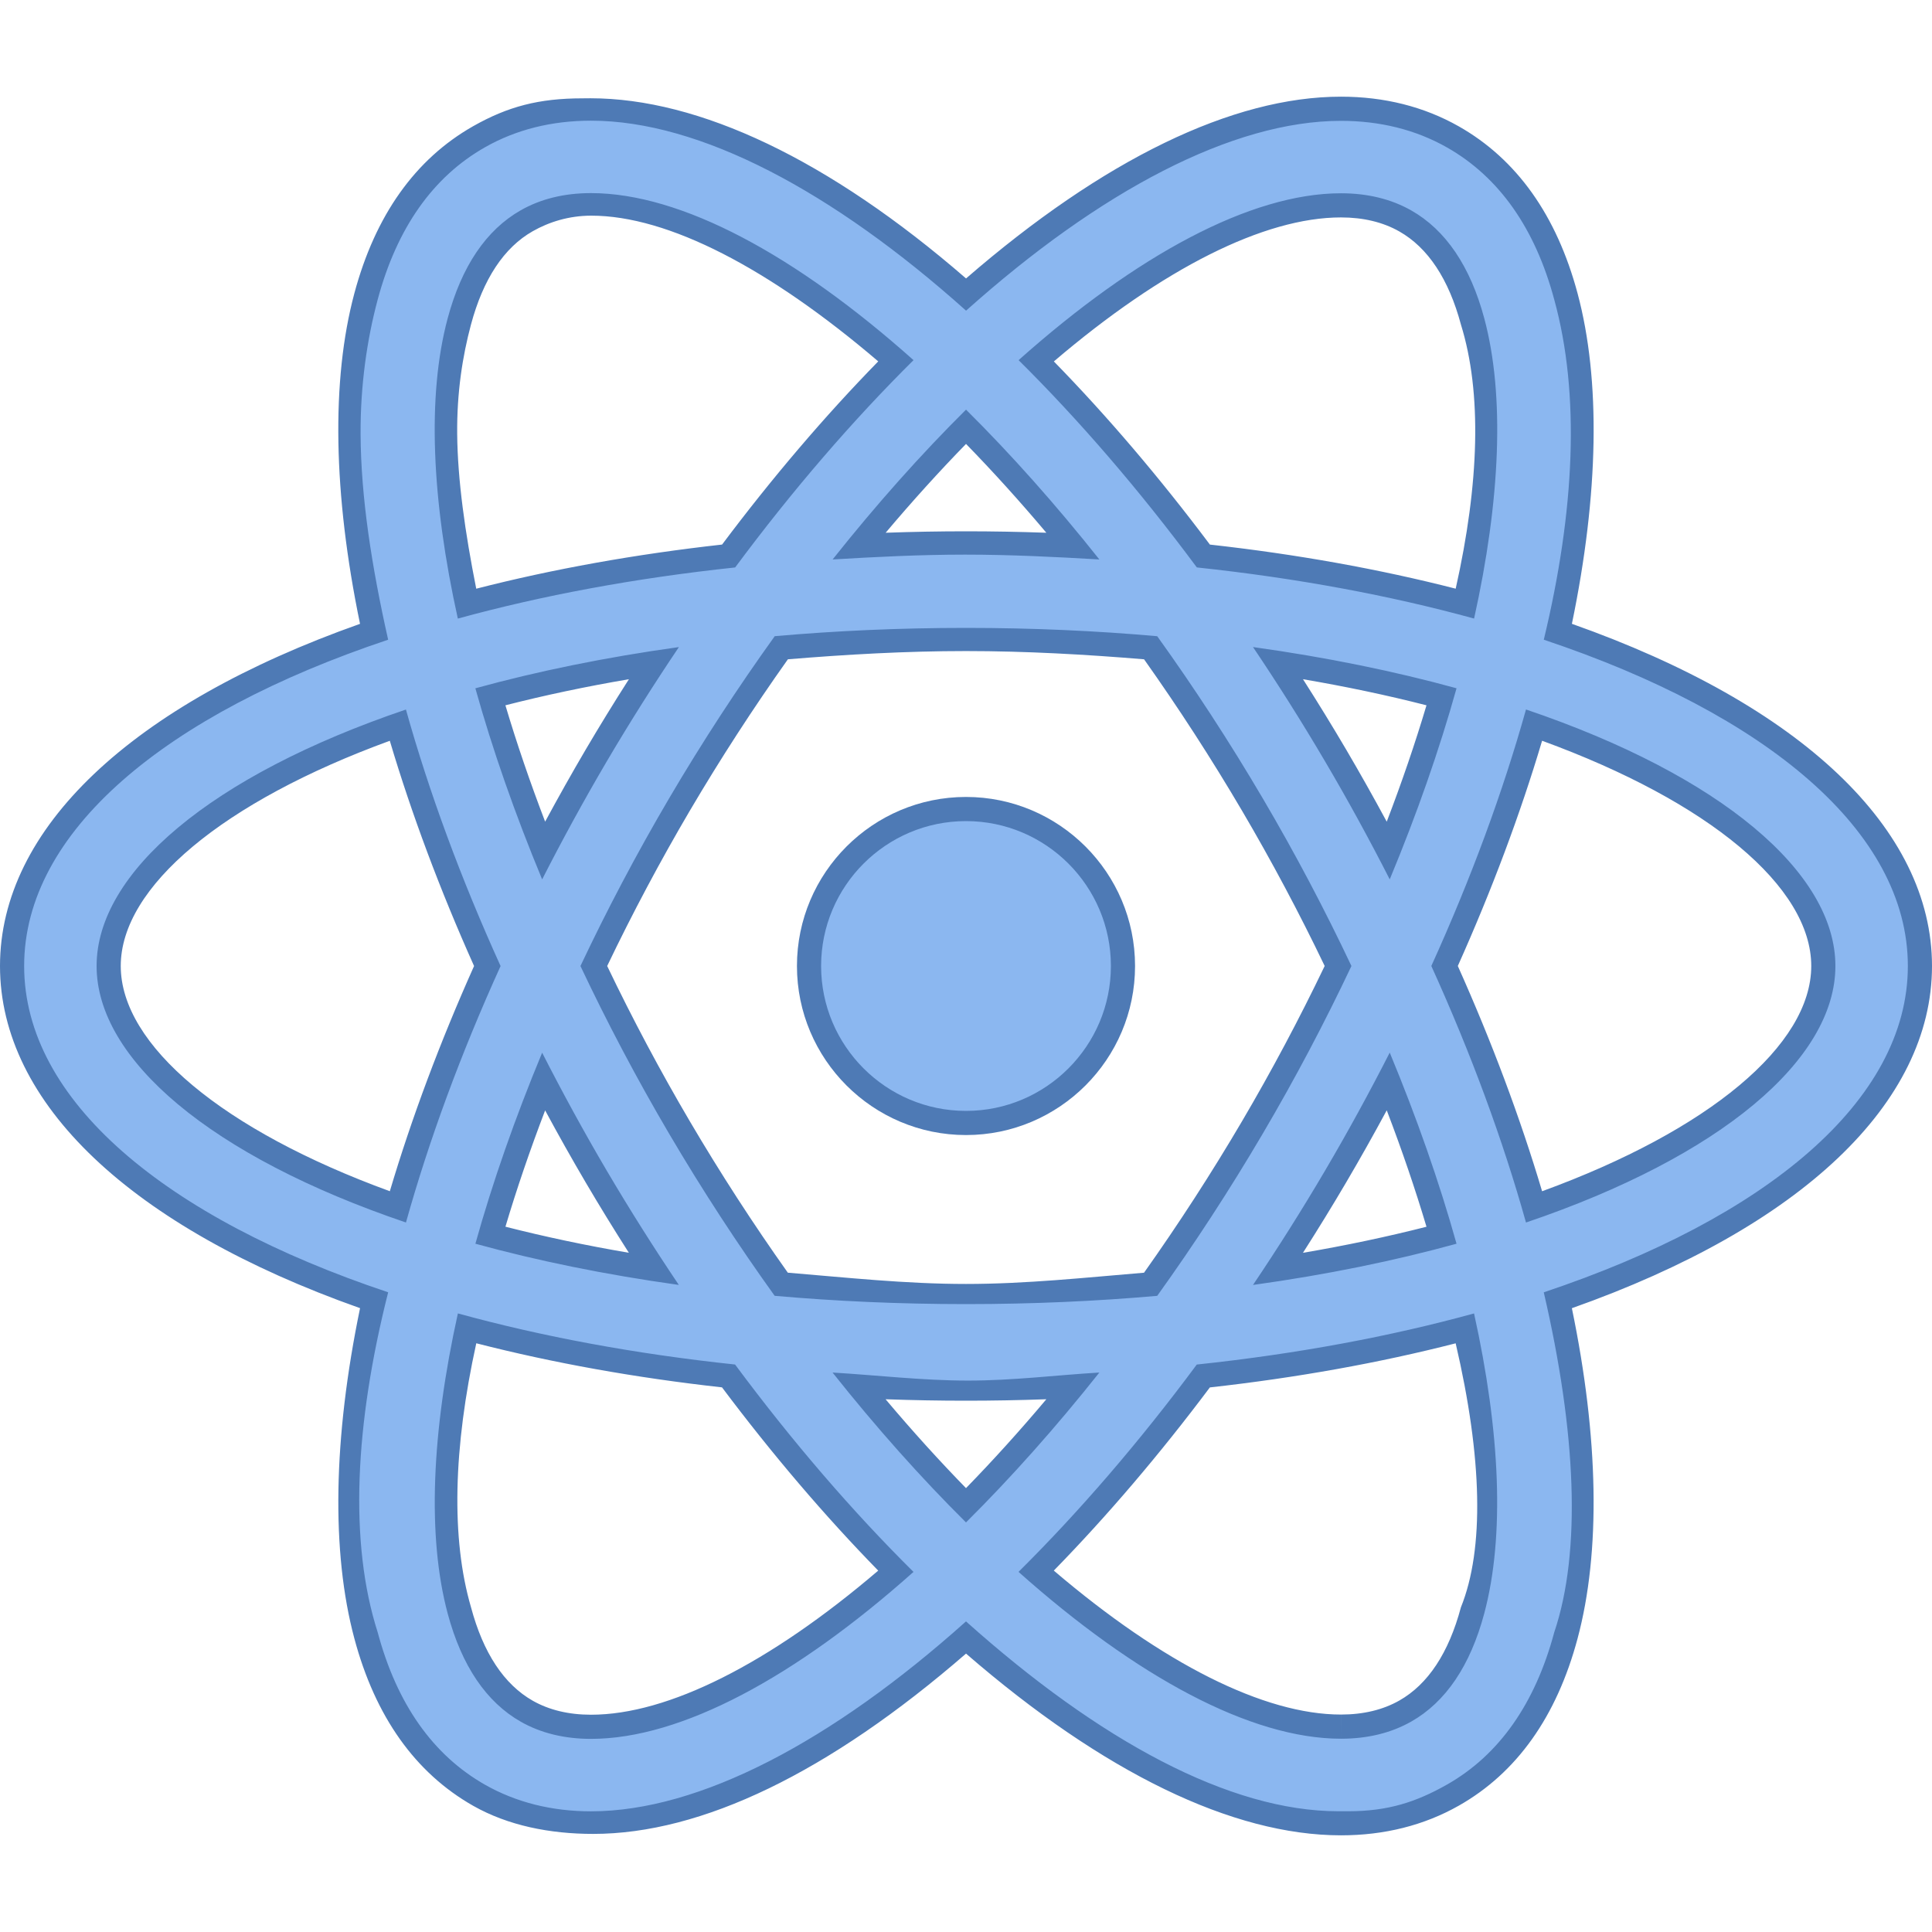
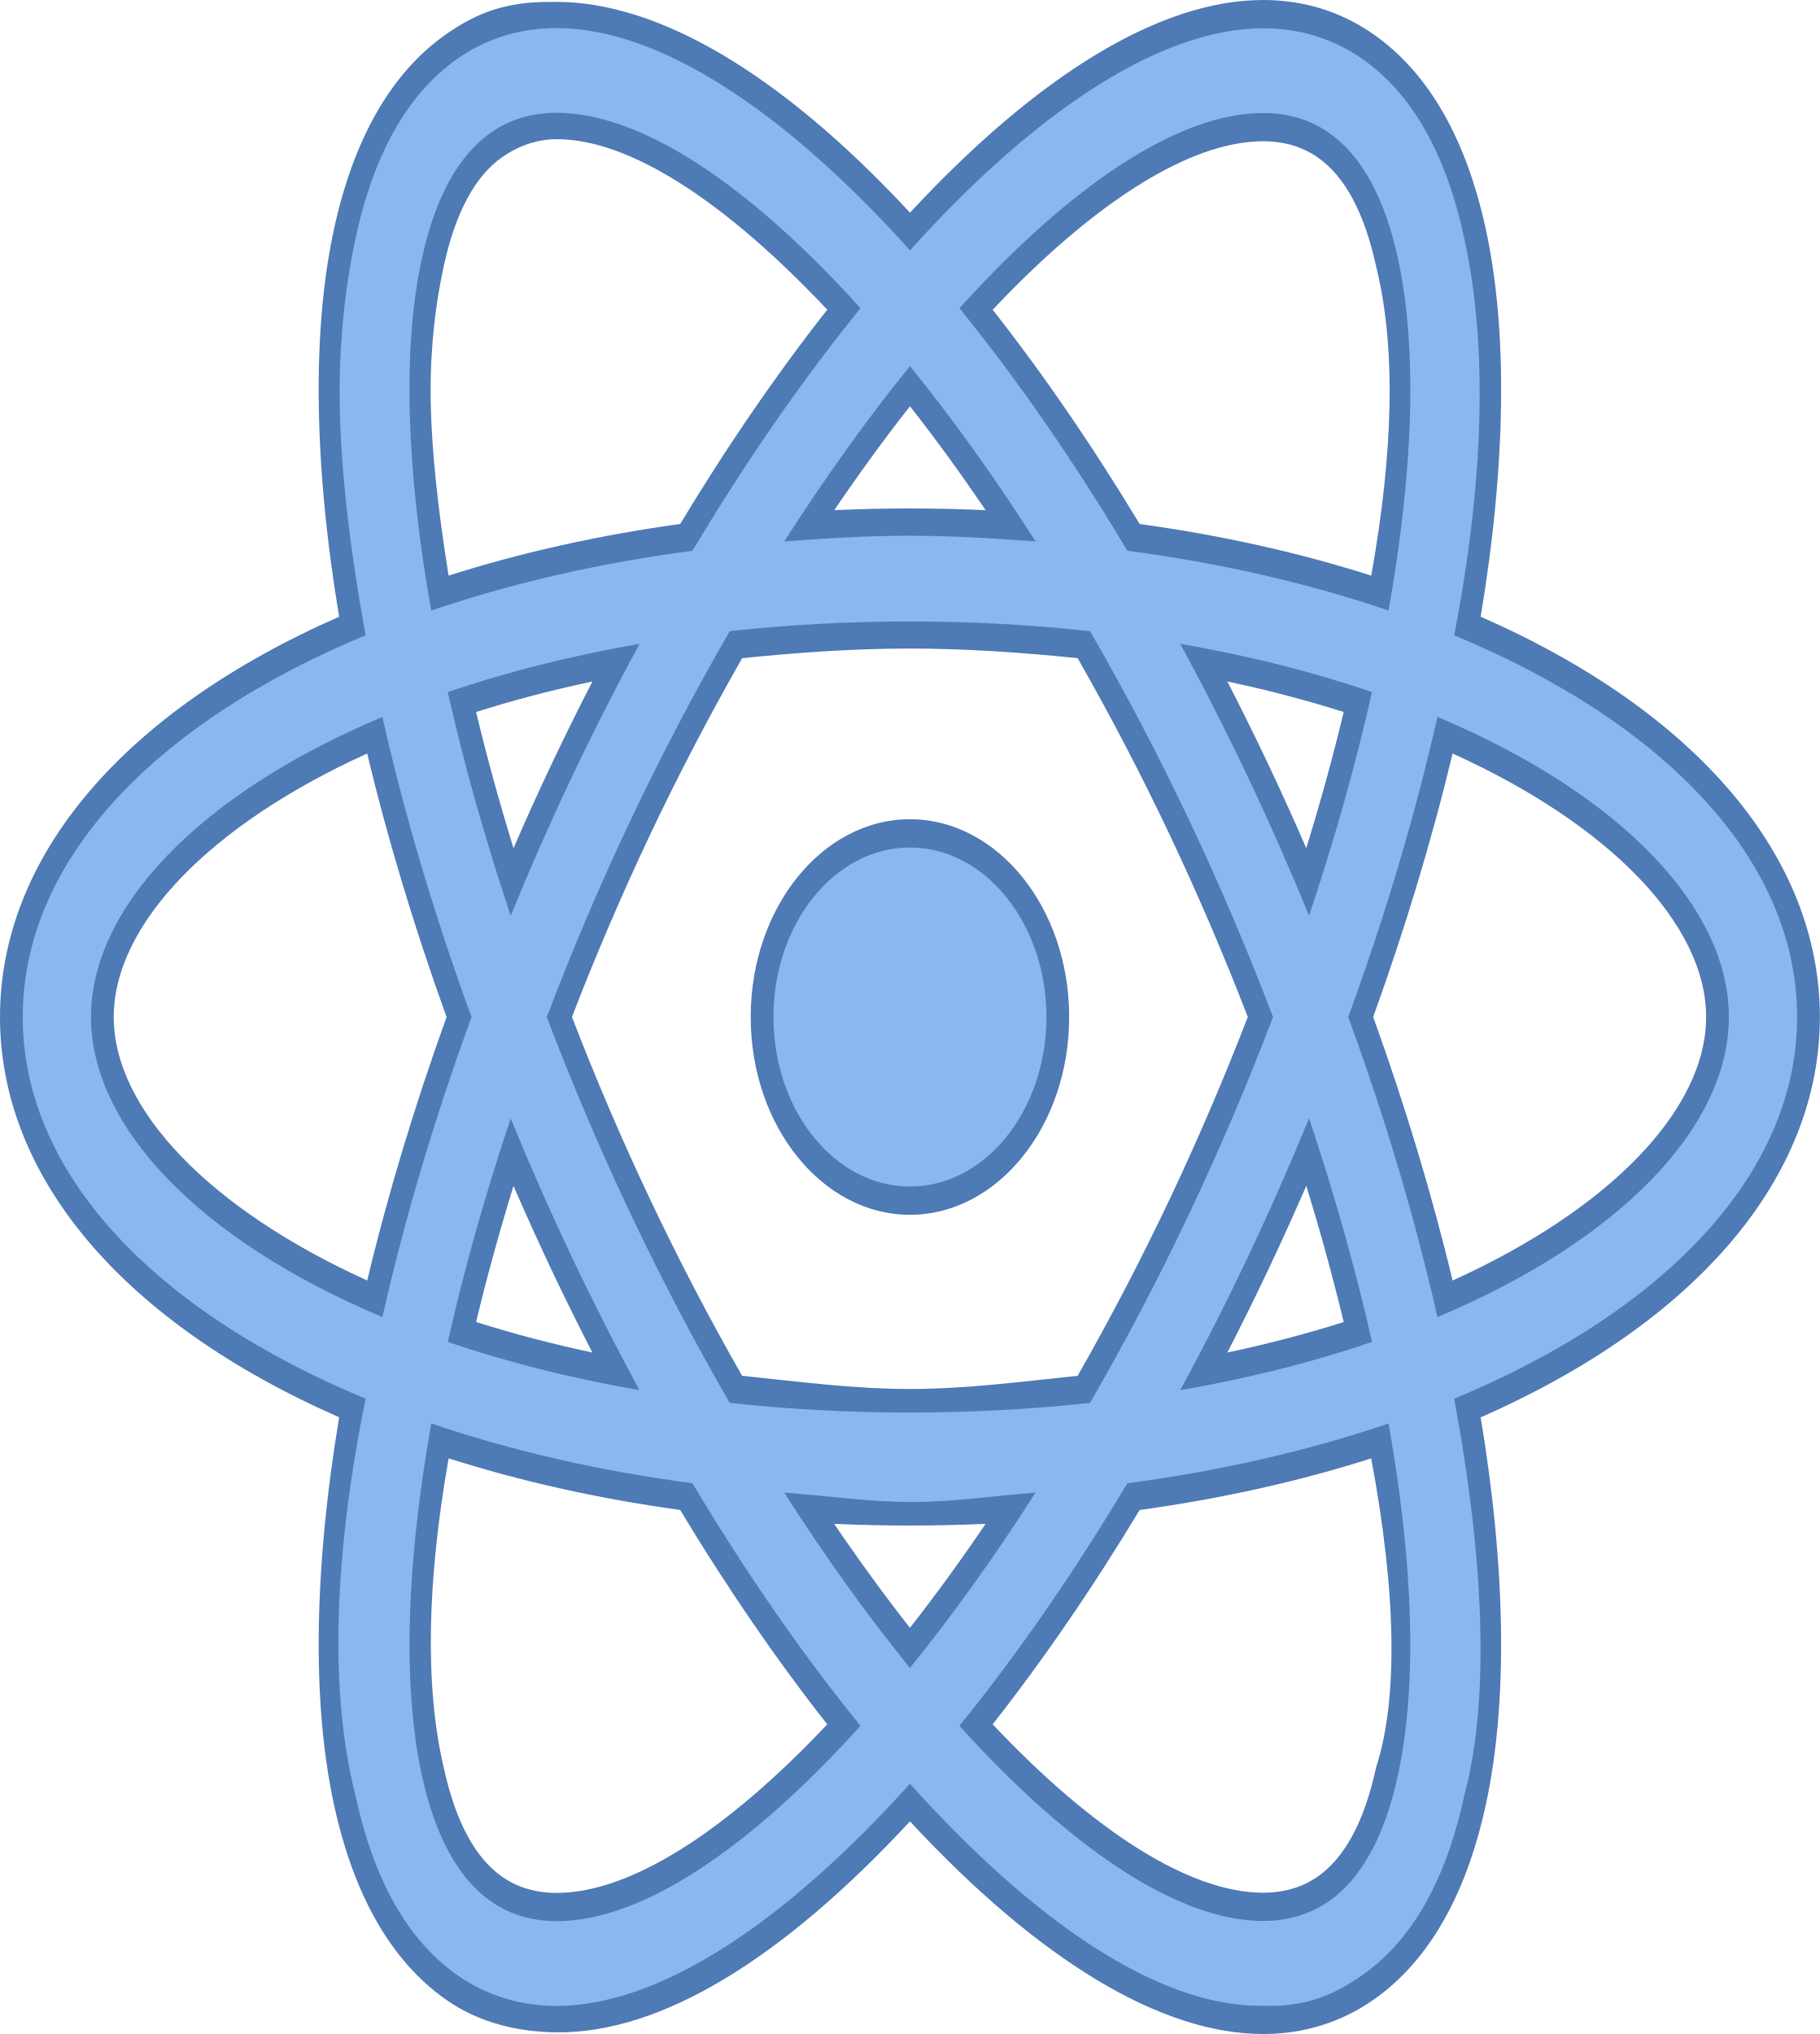
- <svg xmlns="http://www.w3.org/2000/svg" viewBox="0 0 80 80" width="30px" height="30px">
-   <path fill="#8bb7f0" d="M46.5,40c0,3.593-2.907,6.5-6.5,6.5s-6.5-2.907-6.5-6.5s2.907-6.5,6.5-6.5S46.5,36.407,46.5,40z" />
-   <path fill="#4e7ab5" d="M40,47c-3.859,0-7-3.14-7-7s3.141-7,7-7s7,3.14,7,7S43.859,47,40,47z M40,34c-3.309,0-6,2.691-6,6 s2.691,6,6,6s6-2.691,6-6S43.309,34,40,34z" />
-   <g>
-     <path fill="#8bb7f0" d="M24.474,75.503c-1.711,0-3.269-0.392-4.632-1.164c-2.28-1.293-3.856-3.521-4.686-6.62 c-0.965-3.607-0.85-8.398,0.332-13.878C5.956,50.562,0.5,45.531,0.5,40c0-5.532,5.455-10.562,14.987-13.84 c-1.182-5.481-1.298-10.272-0.333-13.879c0.83-3.1,2.406-5.328,4.685-6.62c1.362-0.772,2.921-1.164,4.632-1.164 c4.388,0,9.891,2.73,15.531,7.698c5.64-4.963,11.141-7.691,15.524-7.691c1.711,0,3.269,0.392,4.632,1.164 c2.277,1.291,3.854,3.515,4.684,6.611c0.966,3.606,0.85,8.398-0.333,13.88C74.043,29.437,79.5,34.468,79.5,40 s-5.457,10.563-14.991,13.842c1.182,5.481,1.298,10.272,0.332,13.878c-0.83,3.097-2.405,5.321-4.68,6.612 c-1.364,0.772-2.923,1.164-4.633,1.164c-4.386,0-9.889-2.728-15.527-7.689C34.361,72.774,28.859,75.503,24.474,75.503z M19.337,55.006c-0.991,4.717-1.102,8.747-0.316,11.679c0.542,2.026,1.481,3.431,2.794,4.175c0.753,0.427,1.648,0.644,2.659,0.644 c3.394,0,7.862-2.282,12.621-6.437c-2.385-2.402-4.713-5.121-6.928-8.091C26.336,56.56,22.696,55.898,19.337,55.006z M42.906,65.065c4.758,4.151,9.227,6.431,12.621,6.432c1.011,0,1.906-0.217,2.661-0.644c1.309-0.742,2.246-2.144,2.787-4.167 c0.786-2.934,0.676-6.963-0.315-11.679c-3.362,0.892-7.003,1.554-10.833,1.97C47.613,59.947,45.288,62.665,42.906,65.065z M35.566,57.393c1.452,1.776,2.938,3.433,4.434,4.94c1.492-1.506,2.979-3.163,4.43-4.94C42.939,57.464,41.454,57.5,40,57.5 C38.545,57.5,37.059,57.464,35.566,57.393z M32.349,53.179C34.844,53.392,37.417,53.5,40,53.5c2.585,0,5.155-0.108,7.646-0.32 c1.486-2.084,2.903-4.268,4.214-6.495c1.268-2.155,2.461-4.404,3.547-6.686c-1.083-2.276-2.275-4.524-3.546-6.684 c-1.308-2.222-2.725-4.406-4.215-6.495C45.157,26.608,42.587,26.5,40,26.5c-2.588,0-5.159,0.108-7.647,0.321 c-1.49,2.086-2.909,4.27-4.219,6.495c-1.27,2.159-2.462,4.407-3.546,6.686c1.082,2.274,2.274,4.522,3.545,6.684 C29.437,48.901,30.854,51.084,32.349,53.179z M57.491,44.779c-0.706,1.346-1.438,2.666-2.185,3.934 c-0.753,1.282-1.554,2.568-2.386,3.836c2.374-0.366,4.645-0.835,6.771-1.4C59.101,49.1,58.362,46.963,57.491,44.779z M20.304,51.148c2.127,0.564,4.397,1.034,6.768,1.4c-0.837-1.276-1.638-2.563-2.386-3.835c-0.745-1.267-1.478-2.585-2.183-3.931 C21.636,46.956,20.898,49.091,20.304,51.148z M59.816,40c1.528,3.391,2.773,6.743,3.708,9.977C70.926,47.373,75.5,43.574,75.5,40 s-4.574-7.373-11.976-9.977C62.591,33.257,61.345,36.609,59.816,40z M16.472,30.025C9.073,32.628,4.5,36.427,4.5,40 c0,3.574,4.573,7.373,11.974,9.976c0.934-3.235,2.179-6.587,3.705-9.974C18.652,36.614,17.407,33.262,16.472,30.025z M20.303,28.852c0.594,2.054,1.332,4.19,2.2,6.368c0.704-1.342,1.436-2.661,2.184-3.932c0.752-1.279,1.553-2.565,2.388-3.836 C24.701,27.817,22.431,28.287,20.303,28.852z M52.922,27.451c0.837,1.277,1.638,2.563,2.386,3.837 c0.746,1.267,1.479,2.586,2.185,3.932c0.869-2.177,1.607-4.313,2.201-6.369C57.564,28.286,55.294,27.816,52.922,27.451z M24.471,8.497c-1.011,0-1.905,0.216-2.657,0.644c-1.312,0.744-2.252,2.149-2.795,4.175c-0.785,2.935-0.675,6.964,0.317,11.679 c3.36-0.892,7.002-1.555,10.834-1.971c2.217-2.971,4.545-5.688,6.927-8.088C32.337,10.779,27.866,8.497,24.471,8.497z M49.828,23.023c3.83,0.416,7.471,1.078,10.833,1.97c0.992-4.716,1.103-8.746,0.316-11.68c-0.542-2.022-1.48-3.424-2.79-4.166 c-0.754-0.427-1.649-0.644-2.661-0.644c-3.393,0-7.86,2.281-12.619,6.433C45.287,17.335,47.613,20.053,49.828,23.023z M40,22.5 c1.454,0,2.939,0.036,4.431,0.107c-1.45-1.774-2.936-3.43-4.429-4.938c-1.497,1.51-2.982,3.166-4.432,4.938 C37.061,22.536,38.546,22.5,40,22.5z" />
-     <path fill="#4e7ab5" d="M24.471,4.997c4.494,0,9.996,2.91,15.532,7.867c5.535-4.953,11.034-7.86,15.524-7.86 c1.623,0,3.099,0.37,4.386,1.099c2.156,1.222,3.652,3.343,4.446,6.306c1.077,3.917,0.851,8.74-0.434,14.08 C73.147,29.57,79,34.431,79,40s-5.853,10.43-15.076,13.512c1.341,5.773,1.566,10.726,0.434,14.079 c-0.794,2.962-2.289,5.084-4.443,6.306C58.626,74.627,57.455,75,55.833,75c-0.001,0-0.416,0-0.417,0 c-4.492,0-9.882-2.91-15.416-7.861c-5.535,4.956-11.035,7.864-15.527,7.864c-1.623,0-3.099-0.37-4.386-1.099 c-2.158-1.225-3.655-3.349-4.448-6.314c-1.19-3.717-0.95-8.603,0.434-14.079C6.852,50.429,1,45.569,1,40 c0-5.568,5.852-10.429,15.072-13.511C15.385,23.43,14.946,20.59,14.931,18c-0.012-2.046,0.267-3.949,0.707-5.59 c0.794-2.966,2.29-5.09,4.448-6.314C21.372,5.366,22.848,4.997,24.471,4.997 M18.958,25.614c3.477-0.955,7.338-1.677,11.483-2.117 c2.382-3.21,4.875-6.096,7.386-8.584c-4.872-4.346-9.616-6.917-13.356-6.917c-1.099,0-2.075,0.238-2.904,0.709 c-1.433,0.813-2.452,2.32-3.031,4.481C17.678,16.388,17.873,20.716,18.958,25.614 M61.039,25.613 c1.085-4.898,1.28-9.227,0.422-12.429c-0.578-2.157-1.597-3.661-3.027-4.472c-0.83-0.471-1.809-0.709-2.907-0.709 c-3.737,0-8.478,2.568-13.349,6.91c2.51,2.488,5,5.374,7.38,8.583C53.701,23.936,57.562,24.658,61.039,25.613 M34.477,23.166 c1.802-0.107,3.609-0.2,5.488-0.2c1.879,0,3.755,0.094,5.557,0.2c-1.808-2.279-3.664-4.361-5.521-6.204 C38.144,18.805,36.287,20.887,34.477,23.166 M40,54c2.761,0,5.404-0.121,7.918-0.342c1.519-2.117,2.988-4.365,4.372-6.719 c1.353-2.299,2.577-4.626,3.67-6.939c-1.093-2.313-2.317-4.639-3.669-6.937c-1.385-2.355-2.853-4.602-4.373-6.719 C45.405,26.121,42.762,26,40,26s-5.406,0.121-7.92,0.343c-1.521,2.117-2.991,4.365-4.376,6.719 c-1.352,2.299-2.576,4.626-3.669,6.939c1.093,2.313,2.316,4.639,3.668,6.937c1.385,2.354,2.854,4.602,4.374,6.719 C34.592,53.879,37.237,54,40,54 M57.546,36.413c1.125-2.709,2.056-5.369,2.766-7.913c-2.553-0.702-5.373-1.282-8.428-1.707 c1.028,1.527,2.029,3.11,2.992,4.748C55.83,33.16,56.717,34.788,57.546,36.413 M22.449,36.414c0.828-1.625,1.716-3.253,2.668-4.873 c0.964-1.638,1.966-3.22,2.995-4.747c-3.055,0.424-5.875,1.005-8.428,1.707C20.394,31.045,21.325,33.704,22.449,36.414 M63.188,50.622C71.264,47.886,76,43.866,76,40s-4.736-7.886-12.812-10.622c-0.953,3.405-2.269,6.983-3.92,10.621 C60.919,43.638,62.235,47.216,63.188,50.622 M16.81,50.621c0.952-3.404,2.267-6.982,3.918-10.619 c-1.651-3.638-2.967-7.217-3.919-10.622C8.734,32.116,4,36.135,4,40C4,43.866,8.735,47.885,16.81,50.621 M51.884,53.207 c3.055-0.424,5.875-1.004,8.428-1.707c-0.711-2.544-1.642-5.204-2.766-7.914c-0.829,1.625-1.717,3.253-2.67,4.873 C53.913,50.097,52.912,51.68,51.884,53.207 M28.109,53.206c-1.028-1.527-2.029-3.109-2.993-4.746 c-0.952-1.619-1.839-3.246-2.667-4.87c-1.124,2.708-2.054,5.367-2.764,7.91C22.237,52.201,25.056,52.781,28.109,53.206 M24.474,72.003c3.739,0,8.481-2.57,13.352-6.914c-2.513-2.489-5.005-5.376-7.388-8.587c-4.143-0.439-8.002-1.161-11.478-2.116 c-1.084,4.898-1.279,9.226-0.422,12.428c0.578,2.16,1.598,3.667,3.03,4.48C22.396,71.765,23.375,72.003,24.474,72.003 M55.527,71.997L55.527,71.997c1.099,0,2.076-0.238,2.907-0.709c1.43-0.811,2.447-2.315,3.024-4.473 c0.858-3.203,0.663-7.531-0.421-12.428c-3.477,0.955-7.337,1.677-11.481,2.116c-2.38,3.21-4.871,6.096-7.381,8.585 C47.046,69.428,51.788,71.996,55.527,71.997 M40,63.04c1.857-1.844,3.713-3.927,5.522-6.206c-1.801,0.107-3.559,0.333-5.439,0.333 c-1.881,0-3.807-0.226-5.609-0.333C36.284,59.114,38.142,61.197,40,63.04 M24.116,4.072c-1.799,0-3.085,0.338-4.523,1.153 c-2.399,1.361-4.055,3.691-4.921,6.926c-0.96,3.587-0.877,8.302,0.236,13.681C5.419,29.189,0,34.325,0,40 c0,5.676,5.42,10.811,14.909,14.168c-1.113,5.379-1.196,10.094-0.235,13.681c0.865,3.233,2.52,5.563,4.921,6.926 c1.44,0.816,3.17,1.163,4.968,1.163c4.487,0,9.753-2.535,15.438-7.466c5.684,4.926,11.039,7.524,15.525,7.525 c1.799,0,3.441-0.413,4.881-1.229c2.397-1.359,4.051-3.686,4.916-6.917c0.961-3.588,0.878-8.303-0.235-13.681 C74.579,50.812,80,45.676,80,40s-5.42-10.812-14.911-14.169c1.114-5.38,1.196-10.095,0.235-13.682 c-0.866-3.231-2.521-5.558-4.919-6.917c-1.439-0.815-3.081-1.229-4.879-1.229c-4.485,0-9.839,2.599-15.524,7.527 c-5.686-4.932-11.066-7.461-15.554-7.461L24.116,4.072z M19.72,24.377c-0.462-2.324-0.772-4.502-0.789-6.412 c-0.015-1.72,0.221-3.217,0.57-4.521c0.507-1.892,1.368-3.194,2.559-3.87c0.676-0.384,1.5-0.644,2.423-0.644 c3.181,0,7.367,2.178,11.883,6.034c-2.221,2.273-4.392,4.819-6.466,7.585C26.315,22.949,22.897,23.562,19.72,24.377L19.72,24.377z M43.638,14.966c4.515-3.853,8.711-5.963,11.888-5.963c0.924,0,1.737,0.195,2.414,0.579c1.189,0.674,2.049,1.973,2.555,3.861 c0.874,2.818,0.761,6.564-0.218,10.933c-3.177-0.814-6.594-1.428-10.178-1.826C48.026,19.785,45.857,17.239,43.638,14.966 L43.638,14.966z M36.673,22.06c1.096-1.3,2.209-2.53,3.328-3.678c1.119,1.148,2.231,2.378,3.326,3.678 C42.208,22.02,41.095,22,40,22S37.793,22.02,36.673,22.06L36.673,22.06z M32.625,27.3c2.405-0.199,4.883-0.341,7.375-0.341 c2.491,0,4.969,0.142,7.373,0.341c1.432,2.019,2.796,4.126,4.056,6.269c1.222,2.078,2.373,4.239,3.423,6.43 c-1.051,2.192-2.202,4.354-3.424,6.432c-1.261,2.144-2.624,4.25-4.056,6.269c-2.403,0.199-4.881,0.466-7.372,0.466 c-2.493,0-4.972-0.268-7.378-0.467c-1.433-2.018-2.797-4.125-4.058-6.269c-1.222-2.077-2.372-4.238-3.422-6.43 c1.05-2.192,2.201-4.354,3.423-6.432C29.827,31.425,31.192,29.318,32.625,27.3L32.625,27.3z M57.422,34.024 c-0.549-1.018-1.112-2.018-1.683-2.99c-0.57-0.969-1.167-1.942-1.785-2.909c1.774,0.302,3.485,0.663,5.114,1.08 C58.601,30.771,58.05,32.383,57.422,34.024L57.422,34.024z M20.928,29.205c1.629-0.417,3.34-0.778,5.114-1.08 c-0.619,0.967-1.216,1.94-1.786,2.908c-0.571,0.972-1.134,1.972-1.683,2.99C21.945,32.384,21.395,30.772,20.928,29.205 L20.928,29.205z M60.365,39.999c1.415-3.162,2.587-6.292,3.49-9.326C70.758,33.192,75,36.721,75,40s-4.242,6.808-11.145,9.327 C62.951,46.292,61.78,43.161,60.365,39.999L60.365,39.999z M16.142,49.326C9.241,46.807,5,43.278,5,40s4.241-6.807,11.141-9.326 c0.903,3.035,2.074,6.165,3.489,9.327C18.216,43.162,17.045,46.292,16.142,49.326L16.142,49.326z M53.953,51.876 c0.618-0.968,1.216-1.941,1.785-2.909c0.572-0.972,1.135-1.973,1.684-2.991c0.628,1.641,1.178,3.254,1.646,4.821 C57.438,51.212,55.727,51.574,53.953,51.876L53.953,51.876z M20.929,50.795c0.467-1.566,1.017-3.177,1.644-4.816 c0.548,1.017,1.111,2.017,1.682,2.988c0.569,0.968,1.166,1.94,1.785,2.908C24.267,51.572,22.557,51.211,20.929,50.795 L20.929,50.795z M24.474,71.003c-0.924,0-1.736-0.195-2.413-0.579c-1.19-0.676-2.051-1.977-2.557-3.869 c-0.831-2.845-0.737-6.592,0.218-10.933c3.176,0.814,6.592,1.428,10.175,1.826c2.075,2.766,4.246,5.313,6.468,7.588 C31.85,68.893,27.653,71.004,24.474,71.003L24.474,71.003L24.474,71.003z M50.098,57.45c3.584-0.399,7.001-1.012,10.178-1.826 c1.105,4.74,1.192,8.518,0.217,10.932c-0.505,1.889-1.364,3.188-2.552,3.861c-0.678,0.384-1.49,0.579-2.413,0.579v1l-0.001-1 c-3.18,0-7.377-2.11-11.891-5.961C45.856,62.762,48.025,60.216,50.098,57.45L50.098,57.45z M40,61.62 c-1.12-1.148-2.234-2.379-3.33-3.68C37.79,57.98,38.904,58,40,58c1.095,0,2.208-0.02,3.327-0.06 C42.232,59.241,41.119,60.472,40,61.62L40,61.62z" />
-   </g>
+ <svg xmlns="http://www.w3.org/2000/svg" width="68" height="76" viewBox="0 0 68 76" fill="none">
+   <path d="M39.525 38C39.525 41.793 37.054 44.862 34 44.862C30.946 44.862 28.475 41.793 28.475 38C28.475 34.207 30.946 31.139 34 31.139C37.054 31.139 39.525 34.207 39.525 38Z" fill="#8BB7F0" />
+   <path d="M34 45.39C30.72 45.39 28.05 42.076 28.05 38.001C28.05 33.926 30.72 30.611 34 30.611C37.28 30.611 39.95 33.926 39.95 38.001C39.95 42.076 37.28 45.39 34 45.39ZM34 31.667C31.187 31.667 28.9 34.508 28.9 38.001C28.9 41.494 31.187 44.335 34 44.335C36.813 44.335 39.1 41.494 39.1 38.001C39.1 34.508 36.813 31.667 34 31.667Z" fill="#4E7AB5" />
+   <path d="M20.803 75.478C19.349 75.478 18.024 75.065 16.866 74.25C14.928 72.885 13.588 70.533 12.883 67.261C12.062 63.454 12.16 58.396 13.165 52.611C5.063 49.15 0.425 43.839 0.425 38C0.425 32.16 5.062 26.85 13.164 23.39C12.159 17.604 12.061 12.546 12.881 8.739C13.586 5.466 14.926 3.114 16.863 1.75C18.021 0.935 19.346 0.521 20.8 0.521C24.53 0.521 29.208 3.403 34.002 8.648C38.796 3.409 43.472 0.529 47.197 0.529C48.651 0.529 49.976 0.943 51.134 1.758C53.07 3.12 54.41 5.468 55.116 8.736C55.937 12.543 55.838 17.602 54.833 23.389C62.937 26.849 67.575 32.16 67.575 38C67.575 43.84 62.937 49.151 54.833 52.612C55.837 58.398 55.936 63.456 55.115 67.262C54.409 70.532 53.071 72.879 51.137 74.242C49.977 75.057 48.652 75.471 47.199 75.471C43.471 75.471 38.793 72.591 34.001 67.354C29.207 72.598 24.53 75.478 20.803 75.478ZM16.436 53.841C15.594 58.82 15.5 63.075 16.168 66.17C16.629 68.309 17.427 69.792 18.543 70.577C19.183 71.028 19.944 71.257 20.803 71.257C23.688 71.257 27.486 68.848 31.531 64.462C29.503 61.926 27.525 59.056 25.642 55.921C22.386 55.481 19.292 54.783 16.436 53.841ZM36.47 64.46C40.514 68.842 44.313 71.249 47.198 71.25C48.057 71.25 48.818 71.02 49.46 70.57C50.572 69.787 51.369 68.306 51.829 66.171C52.497 63.074 52.403 58.82 51.561 53.842C48.703 54.784 45.608 55.483 42.353 55.922C40.471 59.057 38.495 61.926 36.47 64.46ZM30.231 56.361C31.465 58.236 32.728 59.985 34 61.576C35.268 59.986 36.532 58.237 37.766 56.361C36.498 56.436 35.236 56.474 34 56.474C32.763 56.474 31.5 56.436 30.231 56.361ZM27.497 51.912C29.617 52.137 31.805 52.251 34 52.251C36.197 52.251 38.382 52.137 40.499 51.913C41.762 49.713 42.967 47.408 44.081 45.057C45.159 42.782 46.173 40.408 47.096 37.999C46.175 35.596 45.162 33.223 44.082 30.943C42.97 28.597 41.766 26.292 40.499 24.087C38.383 23.863 36.199 23.749 34 23.749C31.8 23.749 29.615 23.863 27.5 24.088C26.234 26.29 25.027 28.595 23.914 30.944C22.834 33.223 21.821 35.596 20.9 38.002C21.82 40.403 22.833 42.776 23.913 45.058C25.021 47.396 26.226 49.701 27.497 51.912ZM48.867 43.045C48.267 44.466 47.645 45.859 47.01 47.198C46.37 48.551 45.689 49.909 44.982 51.247C47 50.861 48.93 50.366 50.737 49.769C50.236 47.606 49.608 45.35 48.867 43.045ZM17.258 49.768C19.066 50.364 20.996 50.86 23.011 51.246C22.3 49.899 21.619 48.541 20.983 47.198C20.35 45.86 19.727 44.469 19.128 43.048C18.391 45.343 17.763 47.597 17.258 49.768ZM50.844 38C52.142 41.58 53.201 45.118 53.995 48.532C60.287 45.783 64.175 41.773 64.175 38C64.175 34.227 60.287 30.217 53.995 27.468C53.202 30.882 52.143 34.42 50.844 38ZM14.001 27.47C7.712 30.218 3.825 34.228 3.825 38C3.825 41.773 7.712 45.783 14.003 48.531C14.797 45.116 15.855 41.578 17.152 38.002C15.854 34.426 14.796 30.887 14.001 27.47ZM17.258 26.232C17.762 28.4 18.39 30.655 19.128 32.954C19.726 31.537 20.348 30.145 20.984 28.803C21.623 27.453 22.304 26.096 23.014 24.754C20.996 25.139 19.066 25.635 17.258 26.232ZM44.984 24.753C45.695 26.101 46.376 27.458 47.012 28.803C47.646 30.141 48.269 31.533 48.869 32.954C49.608 30.656 50.235 28.401 50.74 26.231C48.929 25.634 47 25.138 44.984 24.753ZM20.8 4.744C19.941 4.744 19.181 4.972 18.542 5.424C17.427 6.209 16.628 7.692 16.166 9.831C15.499 12.93 15.592 17.183 16.436 22.16C19.292 21.218 22.387 20.518 25.645 20.079C27.529 16.943 29.508 14.075 31.532 11.541C27.486 7.153 23.686 4.744 20.8 4.744ZM42.354 20.078C45.609 20.517 48.704 21.216 51.562 22.158C52.405 17.18 52.499 12.925 51.831 9.828C51.37 7.694 50.572 6.214 49.459 5.43C48.818 4.979 48.057 4.75 47.197 4.75C44.313 4.75 40.516 7.158 36.471 11.541C38.494 14.074 40.471 16.943 42.354 20.078ZM34 19.526C35.236 19.526 36.498 19.564 37.766 19.639C36.534 17.767 35.271 16.018 34.002 14.426C32.729 16.02 31.467 17.769 30.235 19.639C31.502 19.564 32.764 19.526 34 19.526Z" fill="#8BB7F0" />
+   <path d="M20.8 1.049C24.62 1.049 29.297 4.121 34.002 9.354C38.707 4.125 43.382 1.057 47.198 1.057C48.578 1.057 49.832 1.447 50.926 2.217C52.759 3.507 54.03 5.746 54.705 8.874C55.621 13.009 55.428 18.1 54.336 23.737C62.175 26.99 67.15 32.121 67.15 38C67.15 43.879 62.175 49.01 54.335 52.264C55.475 58.358 55.666 63.587 54.704 67.126C54.029 70.253 52.759 72.493 50.928 73.783C49.832 74.554 48.837 74.948 47.458 74.948C47.457 74.948 47.105 74.948 47.104 74.948C43.285 74.948 38.704 71.876 34 66.649C29.295 71.881 24.62 74.951 20.802 74.951C19.422 74.951 18.168 74.56 17.074 73.79C15.24 72.497 13.967 70.255 13.293 67.125C12.282 63.201 12.486 58.044 13.662 52.263C5.824 49.009 0.85 43.879 0.85 38C0.85 32.122 5.824 26.991 13.661 23.737C13.077 20.508 12.704 17.51 12.691 14.776C12.681 12.616 12.918 10.607 13.292 8.875C13.967 5.744 15.239 3.502 17.073 2.209C18.166 1.439 19.421 1.049 20.8 1.049ZM16.114 22.814C19.07 21.805 22.352 21.043 25.875 20.579C27.9 17.19 30.019 14.143 32.153 11.517C28.012 6.929 23.979 4.215 20.8 4.215C19.866 4.215 19.037 4.466 18.332 4.964C17.114 5.822 16.248 7.413 15.756 9.694C15.026 13.074 15.192 17.643 16.114 22.814ZM51.883 22.812C52.805 17.642 52.971 13.072 52.242 9.692C51.751 7.415 50.884 5.827 49.669 4.971C48.963 4.474 48.131 4.223 47.198 4.223C44.022 4.223 39.992 6.933 35.851 11.517C37.985 14.143 40.101 17.19 42.124 20.578C45.646 21.042 48.928 21.804 51.883 22.812ZM29.305 20.229C30.837 20.116 32.373 20.018 33.97 20.018C35.567 20.018 37.162 20.117 38.694 20.229C37.157 17.823 35.579 15.626 34.001 13.68C32.422 15.626 30.844 17.823 29.305 20.229ZM34 52.779C36.347 52.779 38.593 52.651 40.73 52.418C42.022 50.183 43.27 47.81 44.447 45.325C45.597 42.898 46.637 40.442 47.566 38C46.637 35.558 45.597 33.103 44.447 30.677C43.27 28.191 42.022 25.819 40.73 23.584C38.594 23.349 36.348 23.221 34 23.221C31.652 23.221 29.405 23.349 27.268 23.583C25.975 25.818 24.726 28.191 23.548 30.676C22.399 33.103 21.359 35.559 20.43 38.001C21.359 40.443 22.398 42.898 23.547 45.324C24.725 47.809 25.974 50.182 27.265 52.417C29.403 52.651 31.651 52.779 34 52.779ZM48.914 34.213C49.87 31.354 50.662 28.546 51.265 25.86C49.095 25.119 46.698 24.507 44.101 24.058C44.975 25.67 45.826 27.341 46.645 29.07C47.456 30.779 48.209 32.498 48.914 34.213ZM19.082 34.215C19.785 32.499 20.54 30.78 21.349 29.07C22.169 27.341 23.021 25.671 23.895 24.059C21.299 24.507 18.901 25.12 16.731 25.861C17.335 28.547 18.126 31.354 19.082 34.215ZM53.71 49.213C60.574 46.325 64.6 42.081 64.6 38C64.6 33.919 60.574 29.675 53.71 26.787C52.9 30.381 51.781 34.158 50.378 37.999C51.781 41.84 52.9 45.617 53.71 49.213ZM14.289 49.212C15.098 45.619 16.215 41.842 17.619 38.002C16.215 34.162 15.097 30.384 14.288 26.789C7.424 29.677 3.4 33.92 3.4 38C3.4 42.081 7.425 46.324 14.289 49.212ZM44.101 51.942C46.698 51.494 49.095 50.882 51.265 50.14C50.661 47.454 49.87 44.646 48.914 41.785C48.209 43.501 47.455 45.219 46.645 46.93C45.826 48.659 44.975 50.33 44.101 51.942ZM23.893 51.941C23.019 50.329 22.168 48.659 21.349 46.931C20.539 45.222 19.785 43.504 19.082 41.79C18.126 44.648 17.336 47.455 16.732 50.14C18.901 50.88 21.298 51.492 23.893 51.941ZM20.803 71.784C23.981 71.784 28.012 69.071 32.152 64.485C30.016 61.858 27.898 58.81 25.872 55.42C22.351 54.957 19.071 54.195 16.116 53.187C15.195 58.357 15.029 62.926 15.757 66.306C16.249 68.586 17.116 70.177 18.333 71.035C19.037 71.532 19.869 71.784 20.803 71.784ZM47.198 71.777C48.132 71.777 48.962 71.526 49.669 71.029C50.884 70.173 51.749 68.585 52.239 66.307C52.969 62.926 52.803 58.357 51.882 53.188C48.926 54.196 45.645 54.958 42.123 55.421C40.1 58.81 37.982 61.856 35.849 64.484C39.989 69.066 44.02 71.776 47.198 71.777ZM34 62.322C35.578 60.375 37.156 58.176 38.694 55.771C37.163 55.884 35.669 56.122 34.071 56.122C32.472 56.122 30.835 55.884 29.303 55.771C30.841 58.178 32.421 60.377 34 62.322ZM20.499 0.073C18.969 0.073 17.876 0.43 16.654 1.29C14.615 2.727 13.207 5.186 12.471 8.601C11.655 12.388 11.726 17.365 12.672 23.044C4.606 26.587 0 32.009 0 38C0 43.992 4.607 49.413 12.673 52.956C11.727 58.635 11.656 63.612 12.473 67.399C13.208 70.811 14.615 73.271 16.656 74.71C17.88 75.571 19.35 75.938 20.879 75.938C24.692 75.938 29.169 73.262 34.001 68.056C38.832 73.256 43.384 75.999 47.197 76C48.726 76 50.122 75.564 51.346 74.703C53.383 73.268 54.789 70.811 55.525 67.401C56.341 63.613 56.271 58.636 55.325 52.959C63.392 49.414 68 43.992 68 38C68 32.008 63.393 26.586 55.326 23.043C56.273 17.363 56.342 12.386 55.525 8.599C54.789 5.188 53.383 2.732 51.344 1.297C50.121 0.437 48.725 0 47.197 0C43.385 0 38.834 2.744 34.002 7.946C29.169 2.739 24.596 0.07 20.781 0.07L20.499 0.073ZM16.762 21.508C16.369 19.054 16.106 16.755 16.091 14.739C16.079 12.923 16.279 11.343 16.576 9.966C17.007 7.969 17.739 6.595 18.751 5.881C19.326 5.476 20.026 5.201 20.811 5.201C23.514 5.201 27.073 7.5 30.911 11.571C29.023 13.97 27.178 16.658 25.415 19.578C22.368 20 19.462 20.647 16.762 21.508ZM37.092 11.573C40.93 7.506 44.497 5.278 47.197 5.278C47.983 5.278 48.674 5.484 49.249 5.889C50.26 6.601 50.991 7.972 51.421 9.965C52.164 12.94 52.068 16.895 51.236 21.507C48.535 20.647 45.631 19.999 42.584 19.579C40.822 16.66 38.978 13.973 37.092 11.573ZM31.172 19.062C32.104 17.689 33.05 16.391 34.001 15.179C34.952 16.391 35.897 17.689 36.828 19.062C35.877 19.02 34.931 18.998 34 18.998C33.069 18.998 32.124 19.02 31.172 19.062ZM27.731 24.593C29.776 24.383 31.882 24.233 34 24.233C36.117 24.233 38.224 24.383 40.267 24.593C41.484 26.725 42.644 28.949 43.715 31.211C44.753 33.405 45.732 35.686 46.624 37.999C45.731 40.313 44.752 42.595 43.714 44.789C42.642 47.052 41.483 49.275 40.266 51.407C38.224 51.617 36.117 51.899 34 51.899C31.881 51.899 29.774 51.616 27.729 51.406C26.511 49.275 25.351 47.051 24.279 44.788C23.241 42.595 22.263 40.314 21.371 38C22.263 35.686 23.242 33.404 24.28 31.21C25.353 28.948 26.513 26.724 27.731 24.593ZM48.809 31.692C48.342 30.617 47.864 29.561 47.378 28.535C46.894 27.512 46.386 26.485 45.861 25.464C47.369 25.783 48.823 26.164 50.208 26.604C49.811 28.258 49.343 29.959 48.809 31.692ZM17.789 26.604C19.174 26.164 20.628 25.783 22.136 25.464C21.61 26.485 21.102 27.512 20.618 28.534C20.132 29.56 19.654 30.616 19.187 31.69C18.653 29.96 18.186 28.259 17.789 26.604ZM51.31 37.999C52.513 34.661 53.509 31.357 54.277 28.154C60.144 30.813 63.75 34.538 63.75 38C63.75 41.462 60.144 45.187 54.277 47.846C53.508 44.642 52.513 41.337 51.31 37.999ZM13.721 47.845C7.855 45.186 4.25 41.46 4.25 38C4.25 34.54 7.855 30.814 13.72 28.155C14.487 31.359 15.483 34.663 16.686 38.001C15.484 41.338 14.488 44.642 13.721 47.845ZM45.86 50.537C46.385 49.515 46.894 48.488 47.377 47.466C47.864 46.44 48.342 45.383 48.809 44.309C49.343 46.041 49.81 47.744 50.208 49.398C48.822 49.836 47.368 50.218 45.86 50.537ZM17.79 49.396C18.187 47.742 18.654 46.042 19.187 44.312C19.653 45.385 20.131 46.441 20.617 47.466C21.1 48.488 21.608 49.514 22.134 50.536C20.627 50.216 19.174 49.835 17.79 49.396ZM20.803 70.728C20.017 70.728 19.327 70.522 18.752 70.117C17.74 69.403 17.009 68.03 16.578 66.033C15.872 63.029 15.952 59.074 16.764 54.491C19.463 55.351 22.367 55.999 25.413 56.419C27.176 59.339 29.022 62.028 30.91 64.429C27.073 68.501 23.505 70.729 20.803 70.728ZM42.583 56.421C45.63 56 48.534 55.353 51.235 54.493C52.174 59.497 52.248 63.485 51.419 66.034C50.99 68.028 50.26 69.399 49.25 70.109C48.674 70.515 47.983 70.721 47.199 70.721V71.776L47.198 70.721C44.495 70.721 40.928 68.493 37.091 64.428C38.978 62.029 40.821 59.341 42.583 56.421ZM34 60.823C33.048 59.611 32.101 58.312 31.169 56.938C32.121 56.98 33.068 57.002 34 57.002C34.931 57.002 35.877 56.98 36.828 56.938C35.897 58.312 34.951 59.611 34 60.823Z" fill="#4E7AB5" />
</svg>
